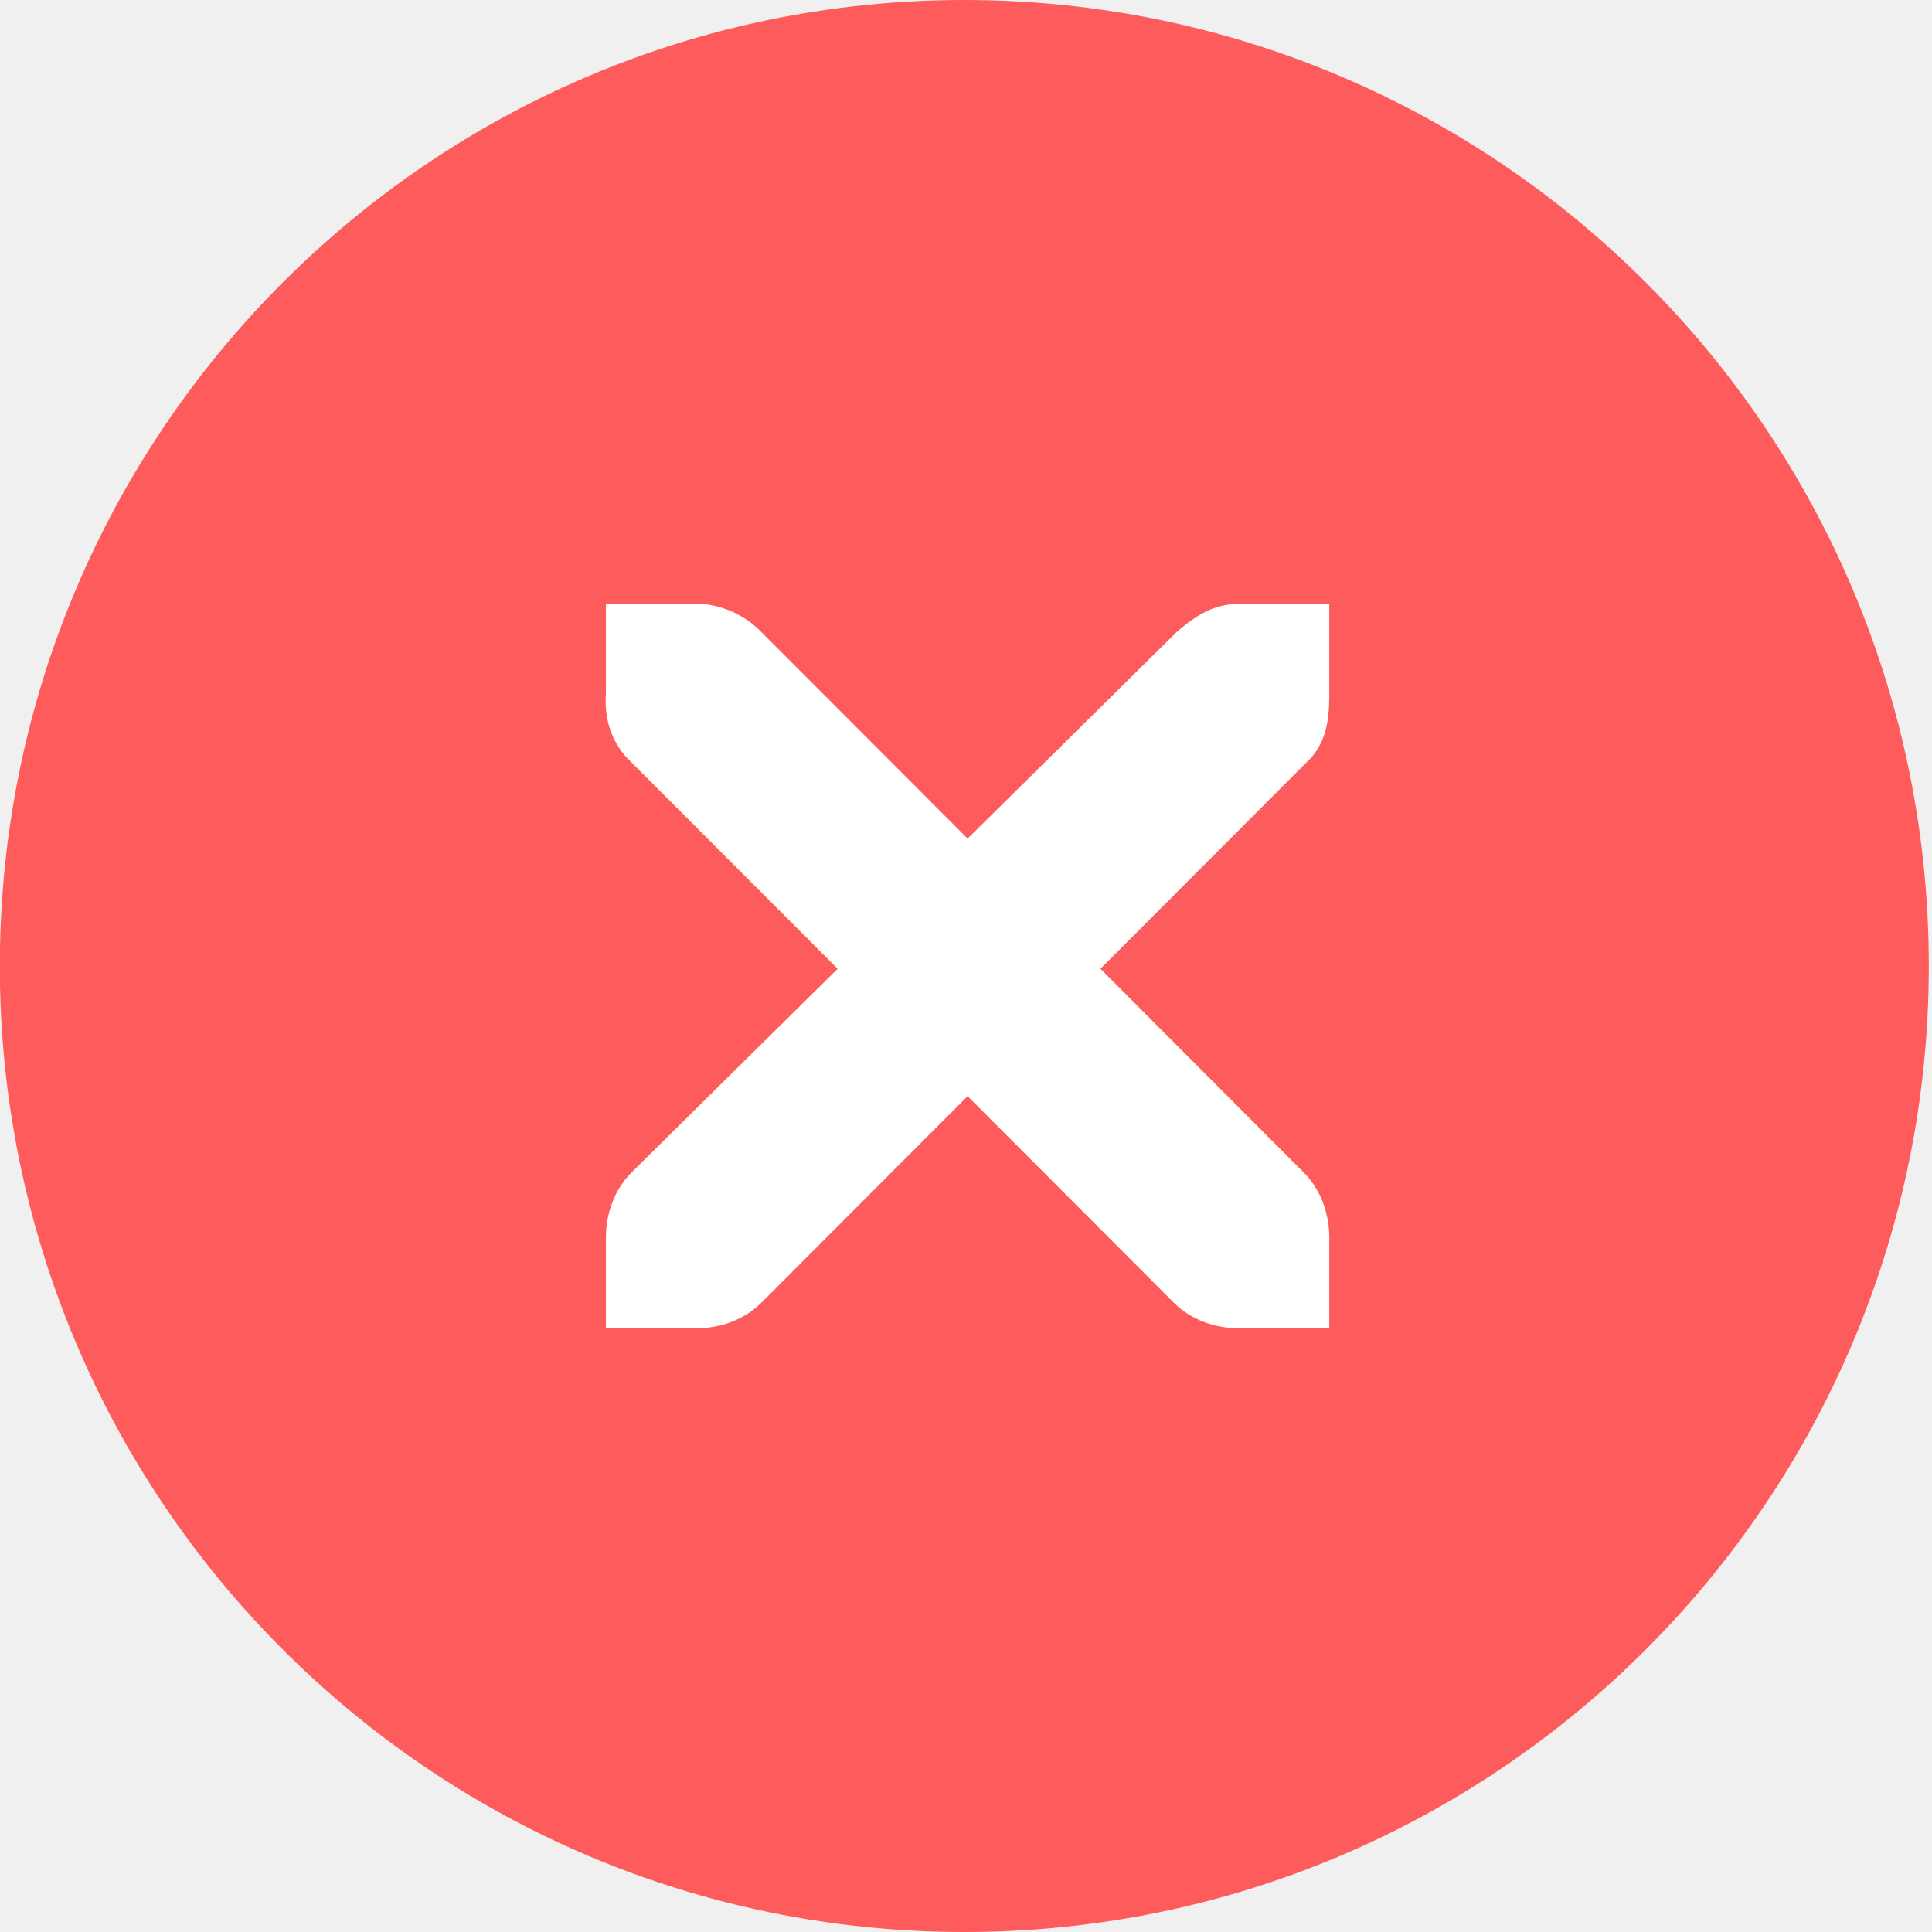
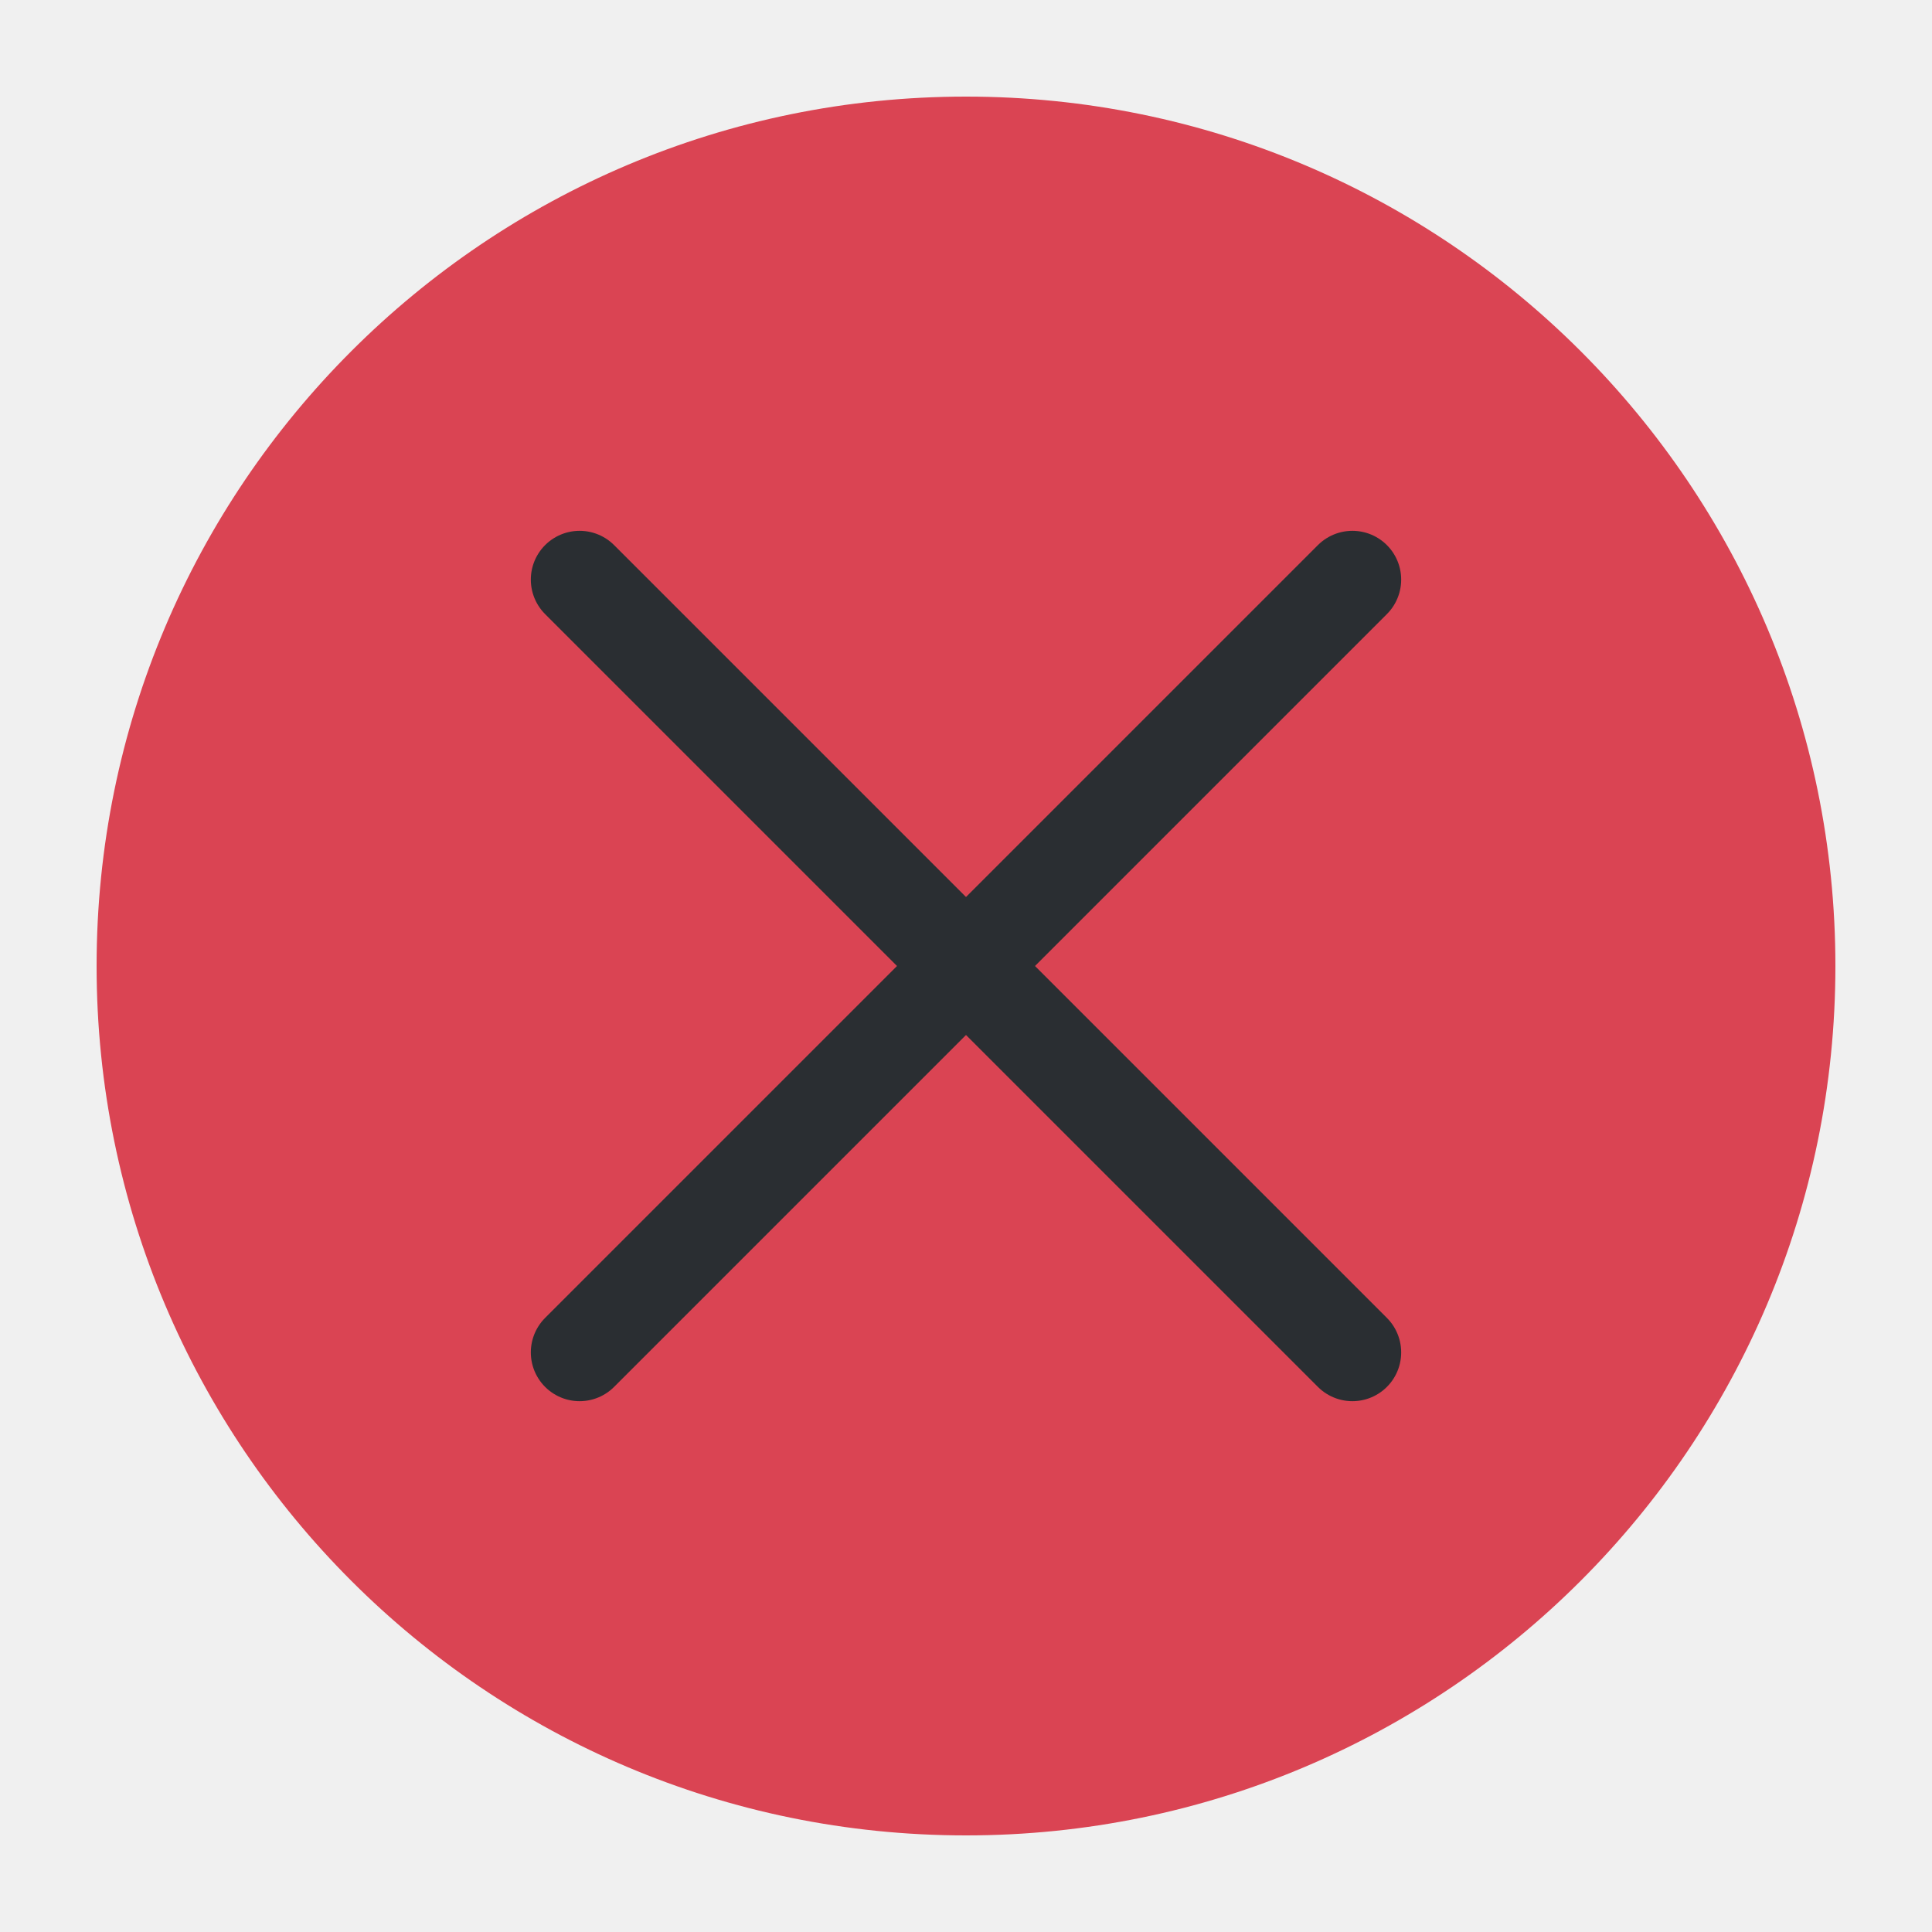
<svg xmlns="http://www.w3.org/2000/svg" viewBox="0 0 50 50" version="1.2" baseProfile="tiny">
  <defs>
</defs>
  <g fill="none" stroke="black" stroke-width="1" fill-rule="evenodd" stroke-linecap="square" stroke-linejoin="bevel">
-     <g fill="#ff5555" fill-opacity="1" stroke="none" transform="matrix(3.12012,0,0,3.125,-4037.44,-771.875)" font-family="Noto Sans" font-size="11" font-weight="400" font-style="normal" opacity="0.95">
-       <circle cx="1302" cy="255" r="8" />
+     <g fill="#da4453" fill-opacity="1" stroke="none" transform="matrix(2.5,0,0,2.5,2.5,2.5)" font-family="Noto Sans" font-size="11" font-weight="400" font-style="normal">
+       <circle cx="9" cy="9" r="9" />
    </g>
-     <g fill="#ffffff" fill-opacity="1" stroke="none" transform="matrix(3.12012,0,0,3.125,-270.203,486.375)" font-family="Noto Sans" font-size="11" font-weight="400" font-style="normal">
-       <path vector-effect="none" fill-rule="nonzero" d="M91.626,-150.64 L92.376,-150.64 C92.384,-150.64 92.392,-150.64 92.399,-150.64 C92.591,-150.632 92.782,-150.544 92.915,-150.406 L94.626,-148.695 L96.36,-150.406 C96.559,-150.578 96.695,-150.635 96.876,-150.64 L97.626,-150.64 L97.626,-149.89 C97.626,-149.675 97.6,-149.477 97.438,-149.327 L95.728,-147.617 L97.415,-145.929 C97.556,-145.788 97.626,-145.589 97.626,-145.39 L97.626,-144.64 L96.876,-144.64 C96.677,-144.64 96.478,-144.71 96.337,-144.851 L94.626,-146.562 L92.915,-144.851 C92.774,-144.71 92.575,-144.64 92.376,-144.64 L91.626,-144.64 L91.626,-145.39 C91.626,-145.589 91.696,-145.788 91.837,-145.929 L93.548,-147.617 L91.837,-149.327 C91.679,-149.473 91.61,-149.679 91.626,-149.89 L91.626,-150.64 L91.626,-150.64" />
-     </g>
-     <g fill="none" stroke="none" transform="matrix(3.12012,0,0,3.125,-270.203,486.375)" font-family="Noto Sans" font-size="11" font-weight="400" font-style="normal">
-       <rect x="86.625" y="-155.64" width="16" height="16" />
+     <g fill="none" stroke="#2a2e32" stroke-opacity="1" stroke-width="1.01" stroke-linecap="round" stroke-linejoin="miter" stroke-miterlimit="2" transform="matrix(2.5,0,0,2.5,2.5,2.5)" font-family="Noto Sans" font-size="11" font-weight="400" font-style="normal">
+       <polyline fill="none" vector-effect="none" points="5,5 13,13 " />
+       <polyline fill="none" vector-effect="none" points="13,5 5,13 " />
    </g>
    <g fill="none" stroke="#000000" stroke-opacity="1" stroke-width="1" stroke-linecap="square" stroke-linejoin="bevel" transform="matrix(1,0,0,1,0,0)" font-family="Noto Sans" font-size="11" font-weight="400" font-style="normal">
</g>
  </g>
</svg>
